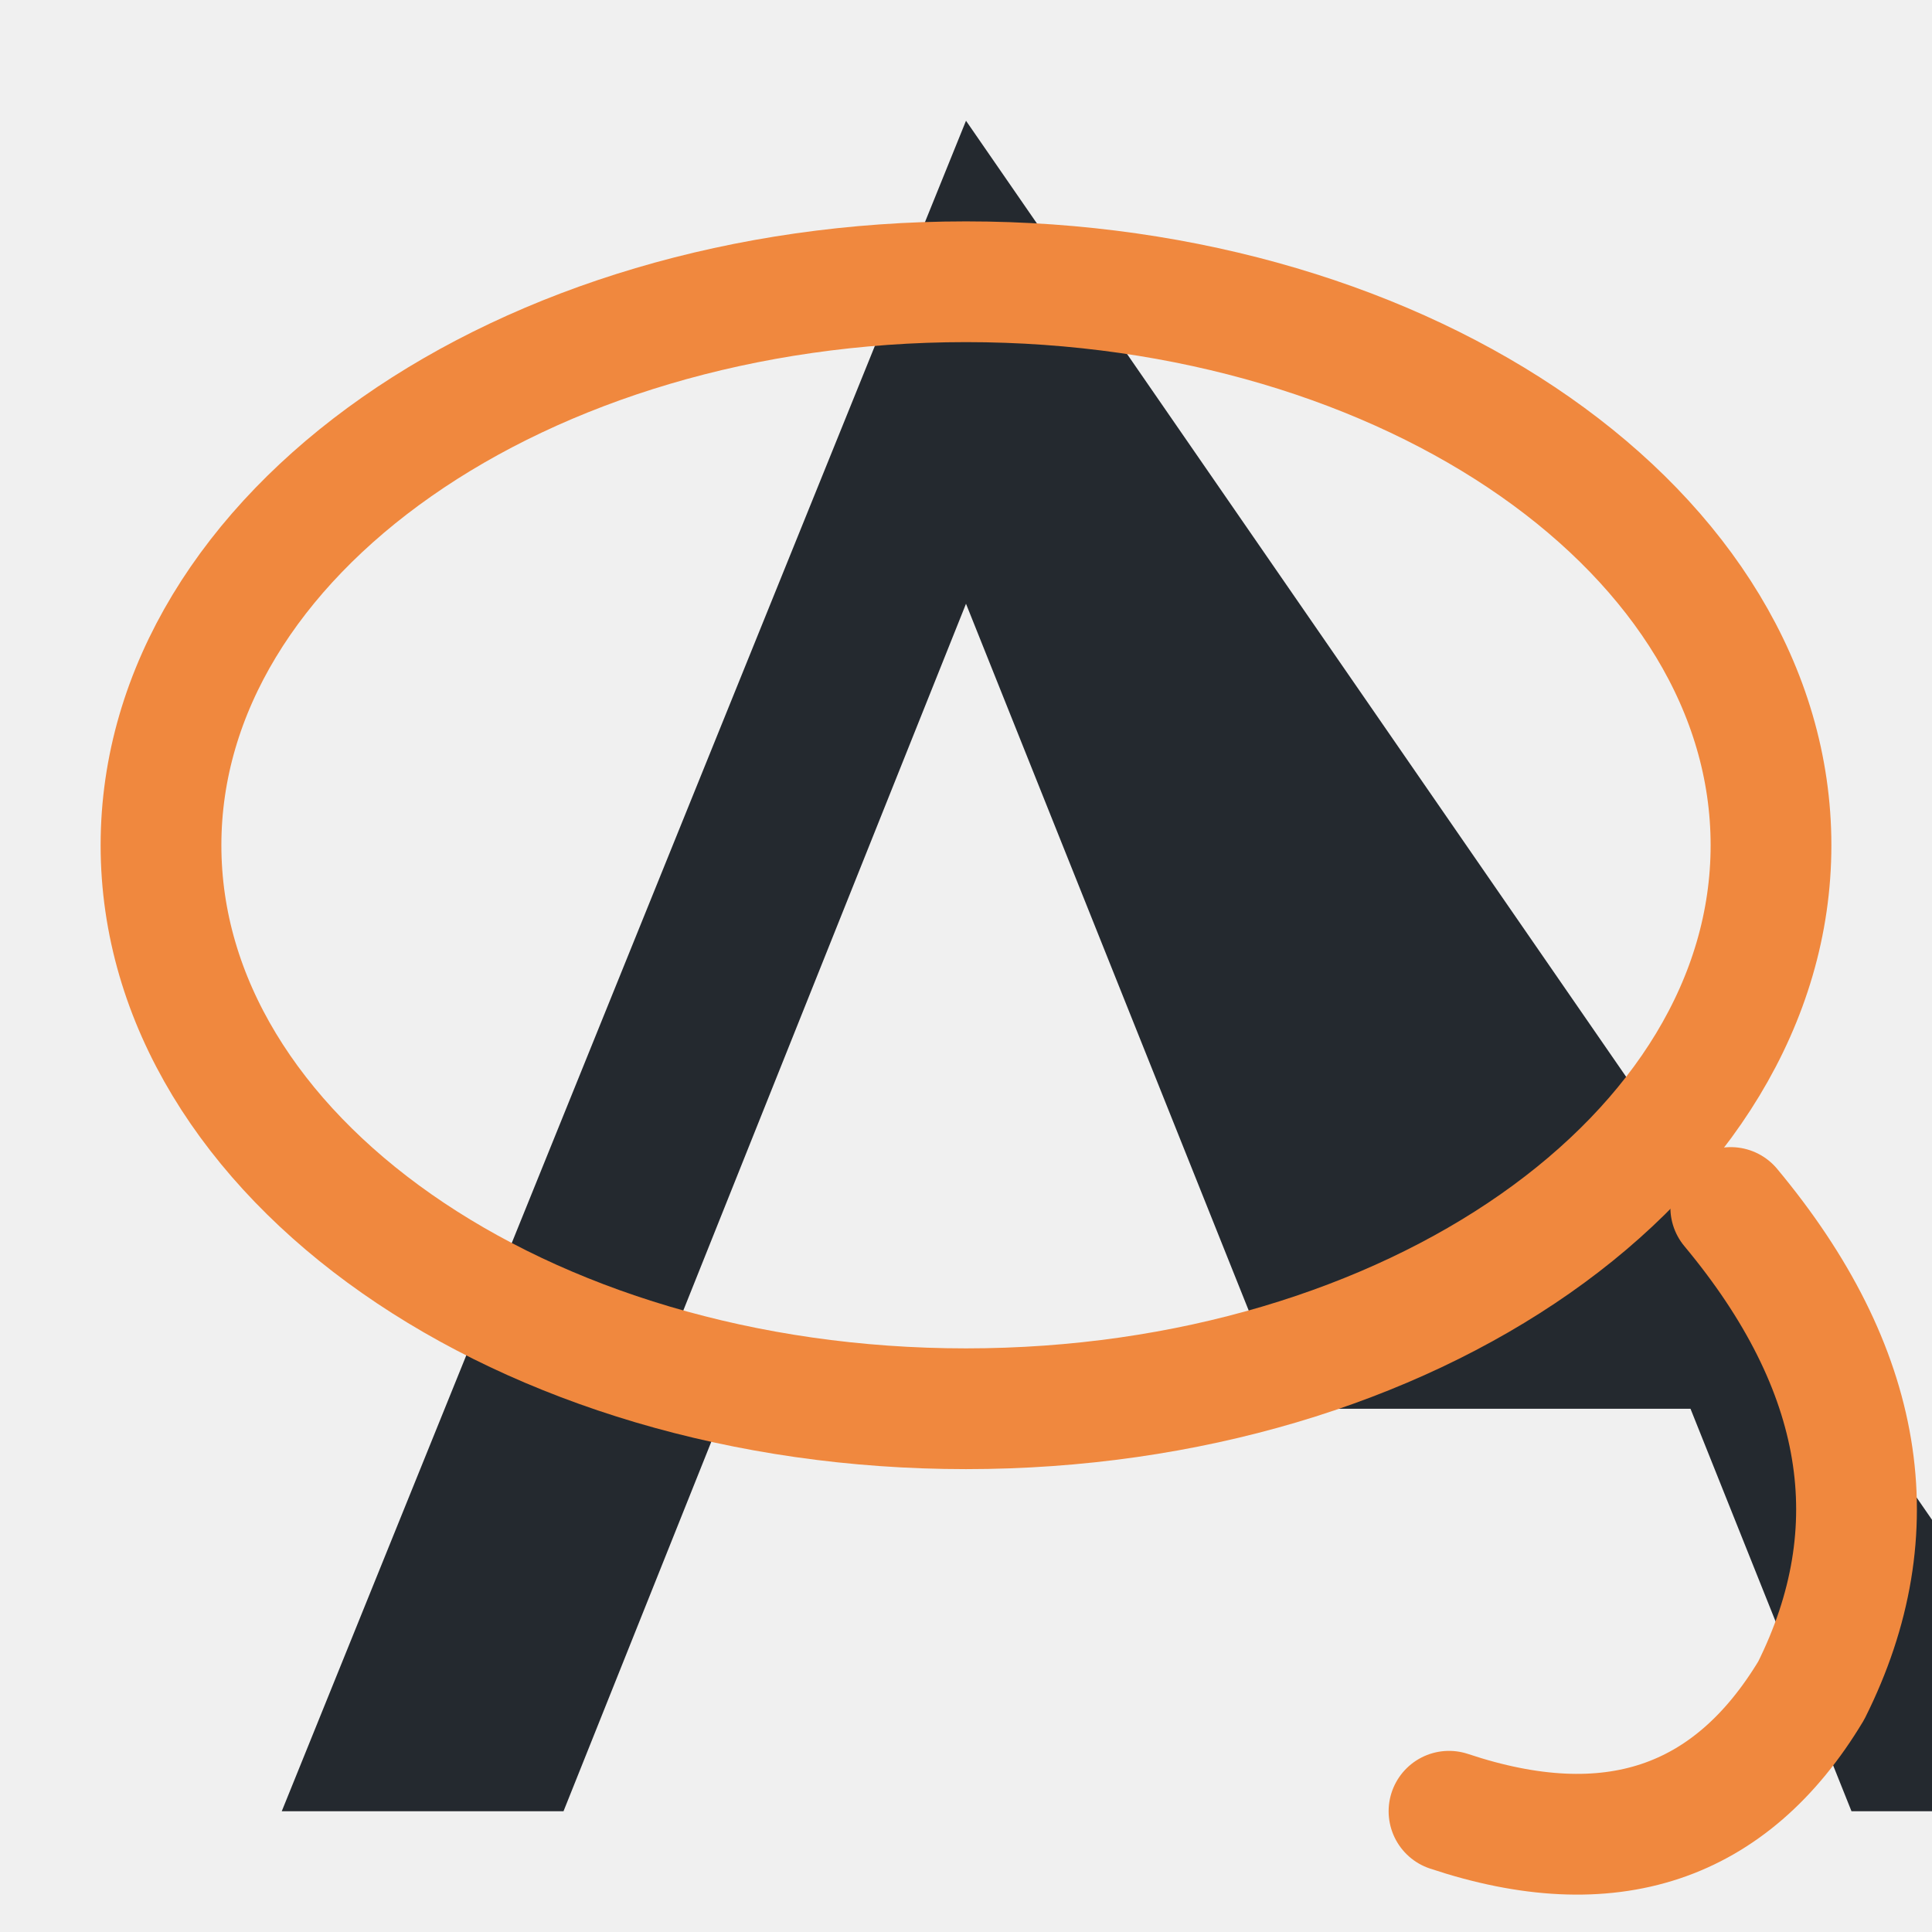
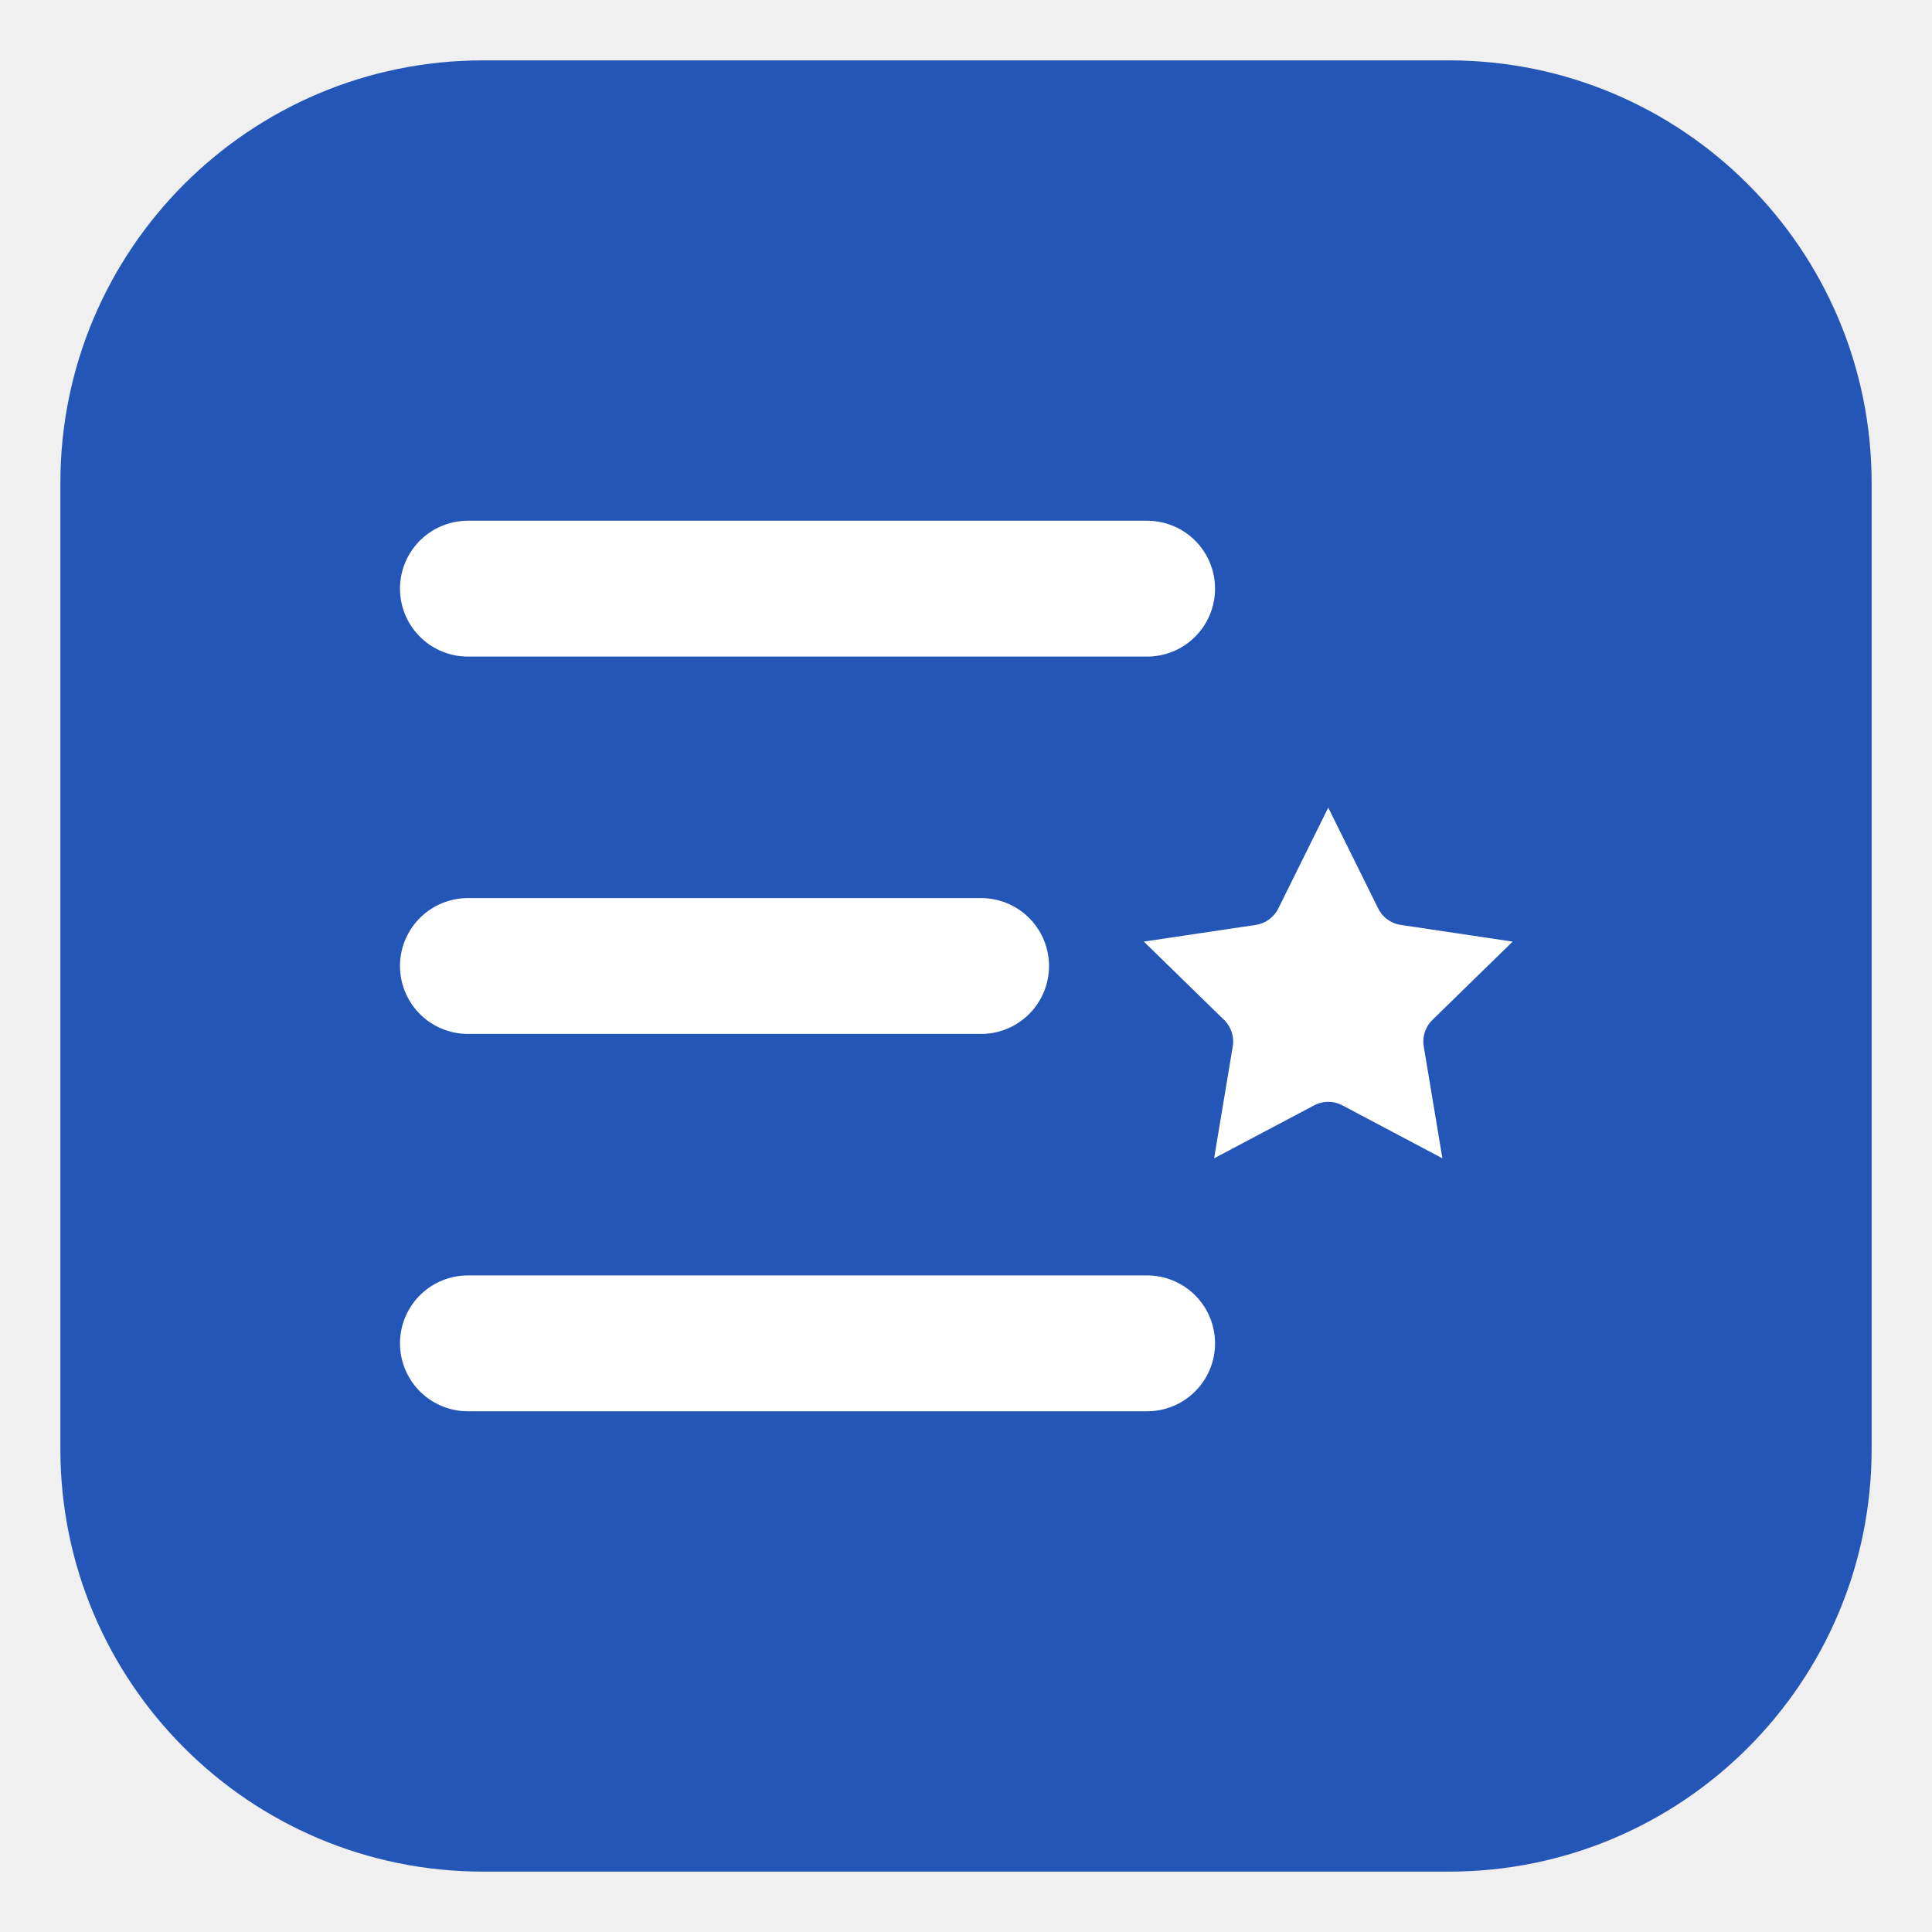
- <svg xmlns="http://www.w3.org/2000/svg" width="48" height="48" viewBox="0 0 48 48">
-   <path fill="#24292f" d="M24 3L7 45h7l4-10h24l4 10h7L24 3zm0 12l8 20H16l8-20z" />
-   <ellipse cx="24" cy="21" rx="20" ry="14" fill="none" stroke="#f0883e" stroke-width="3" stroke-linecap="round" />
-   <path fill="none" stroke="#f0883e" stroke-width="3" stroke-linecap="round" stroke-linejoin="round" d="M43 30 Q 48 36, 45 42 Q 42 47, 36 45" />
+ <svg xmlns="http://www.w3.org/2000/svg" width="48" height="48" viewBox="0 0 128 128">
+   <rect x="4" y="4" width="120" height="120" rx="28" fill="#2456b7" />
+   <path d="M31 39h45M31 64h34M31 89h45" fill="none" stroke="#fff" stroke-width="9" stroke-linecap="round" />
+   <path d="m88 49 5.1 10.3 11.4 1.7-8.2 8 1.9 11.4-10.2-5.4-10.2 5.4 1.9-11.4-8.2-8 11.4-1.7z" fill="#fff" stroke="#2456b7" stroke-width="4" stroke-linejoin="round" />
</svg>
